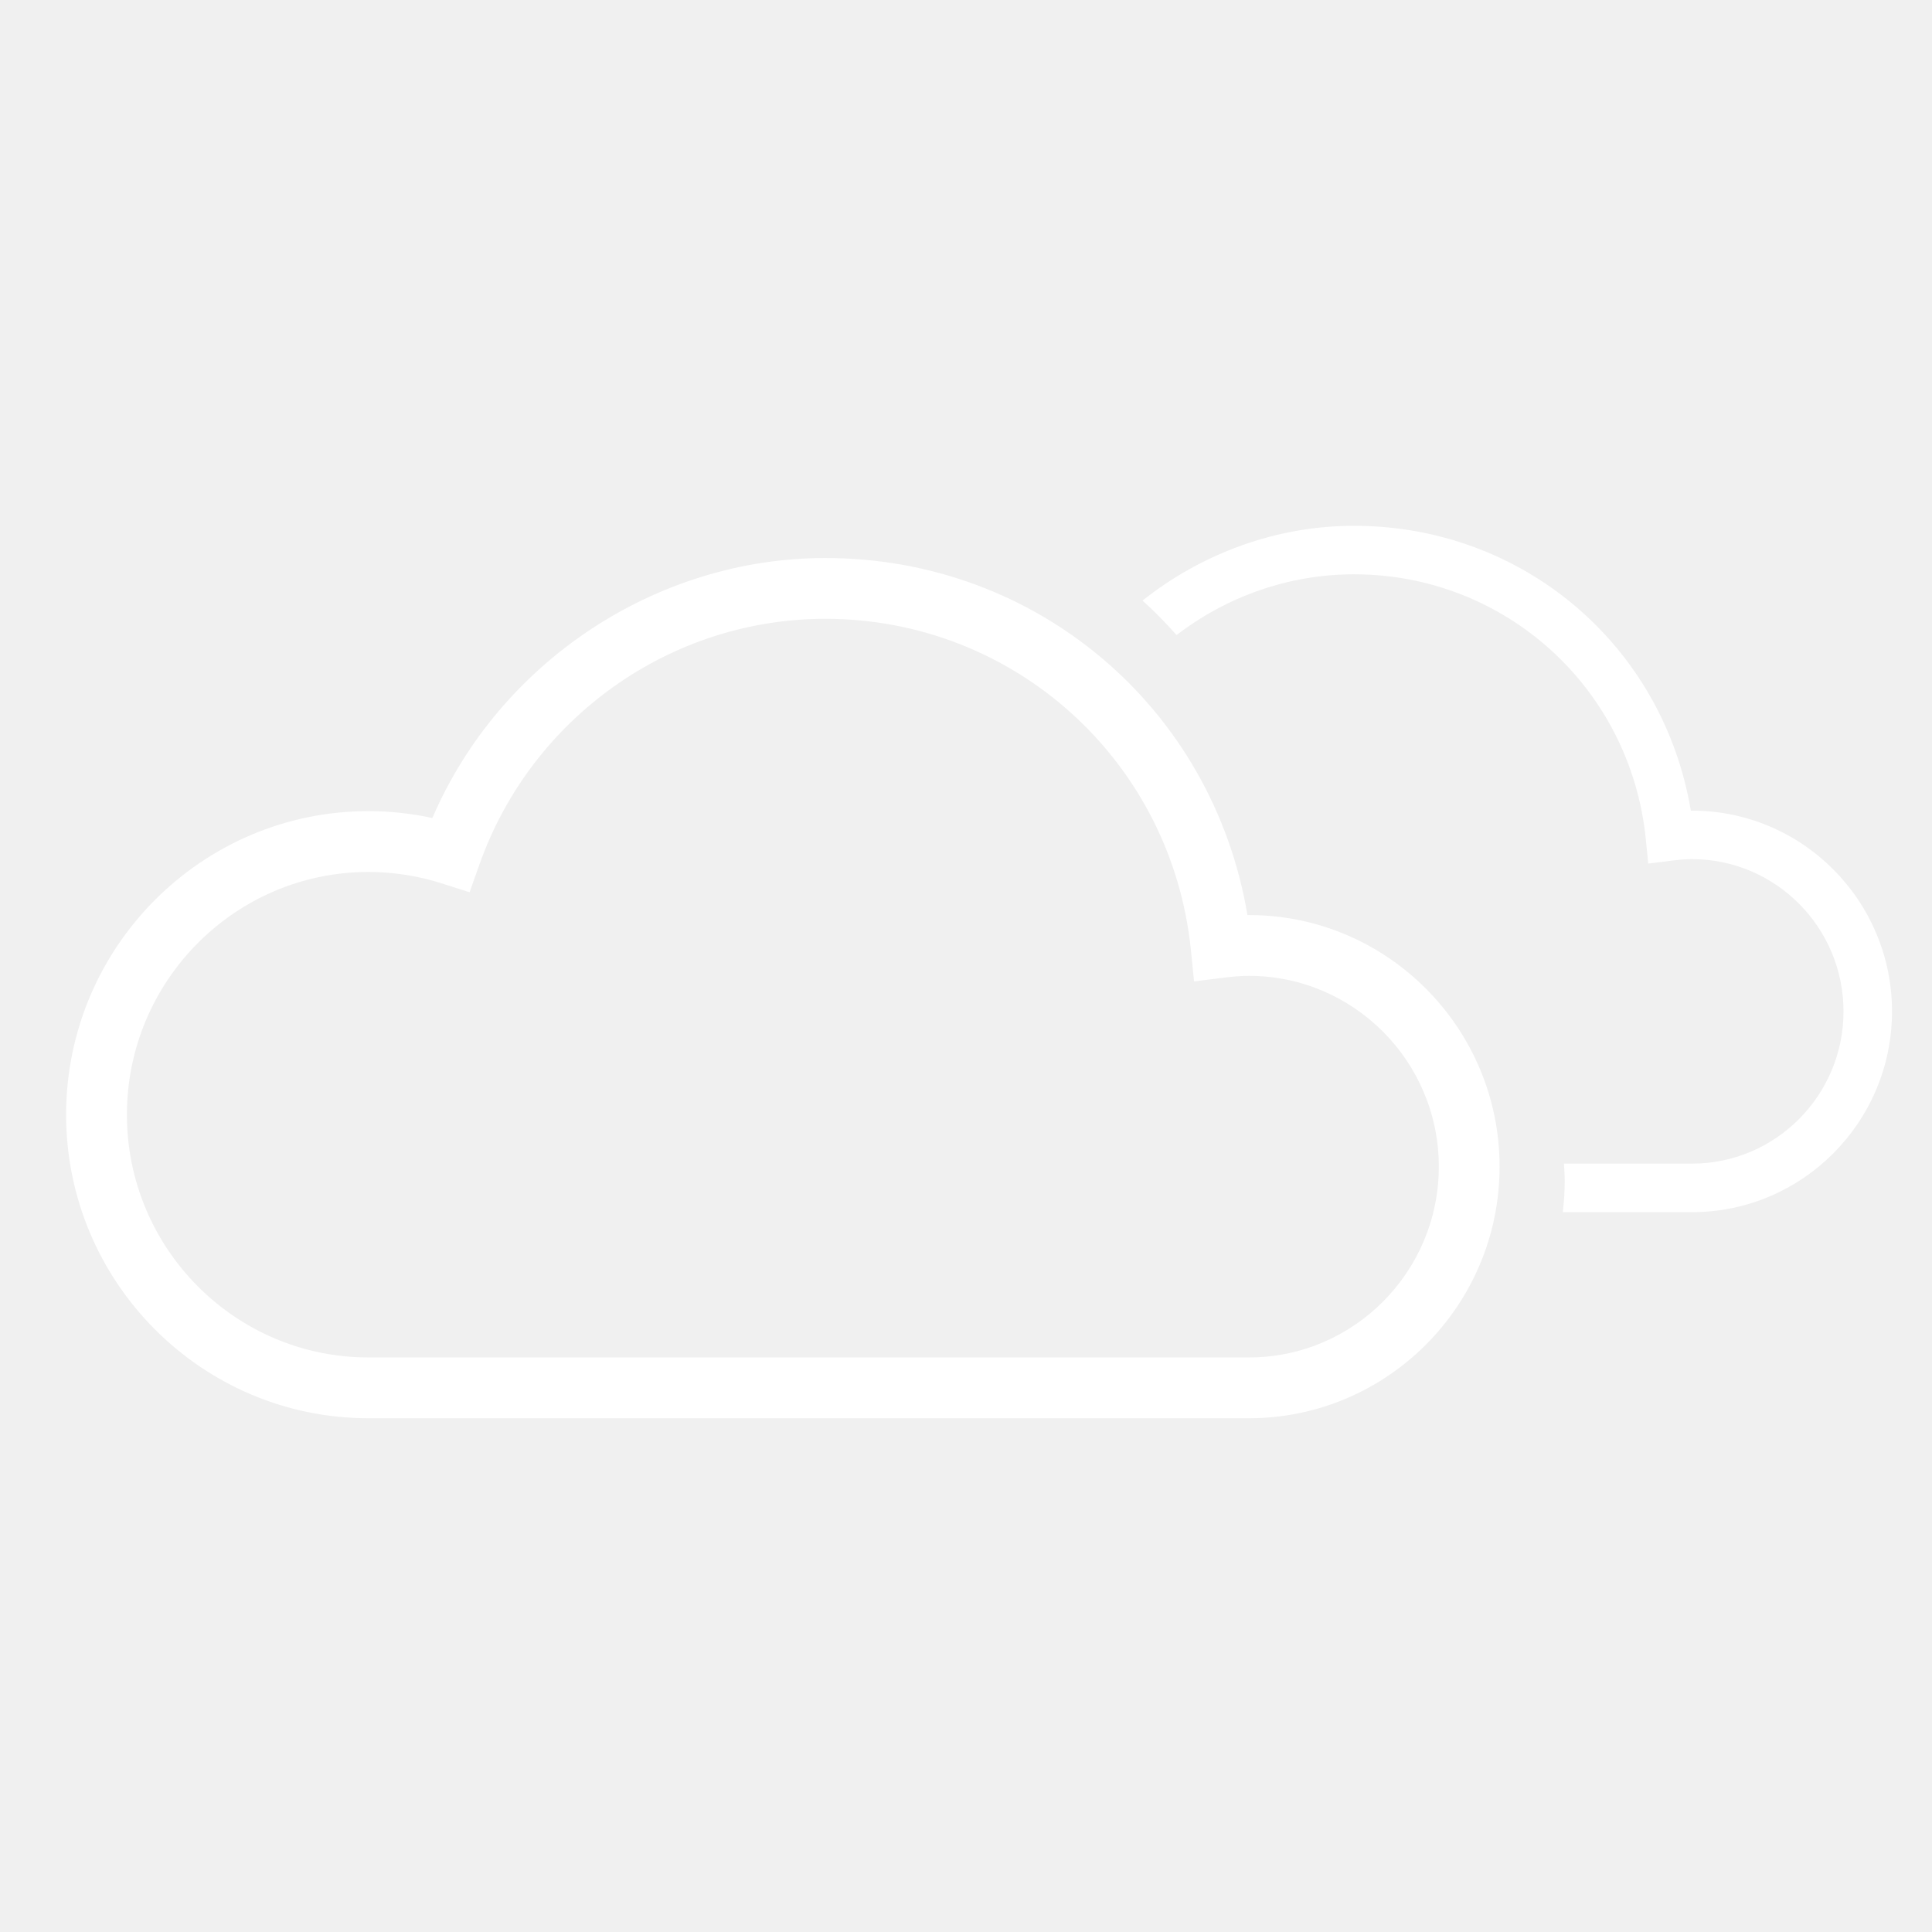
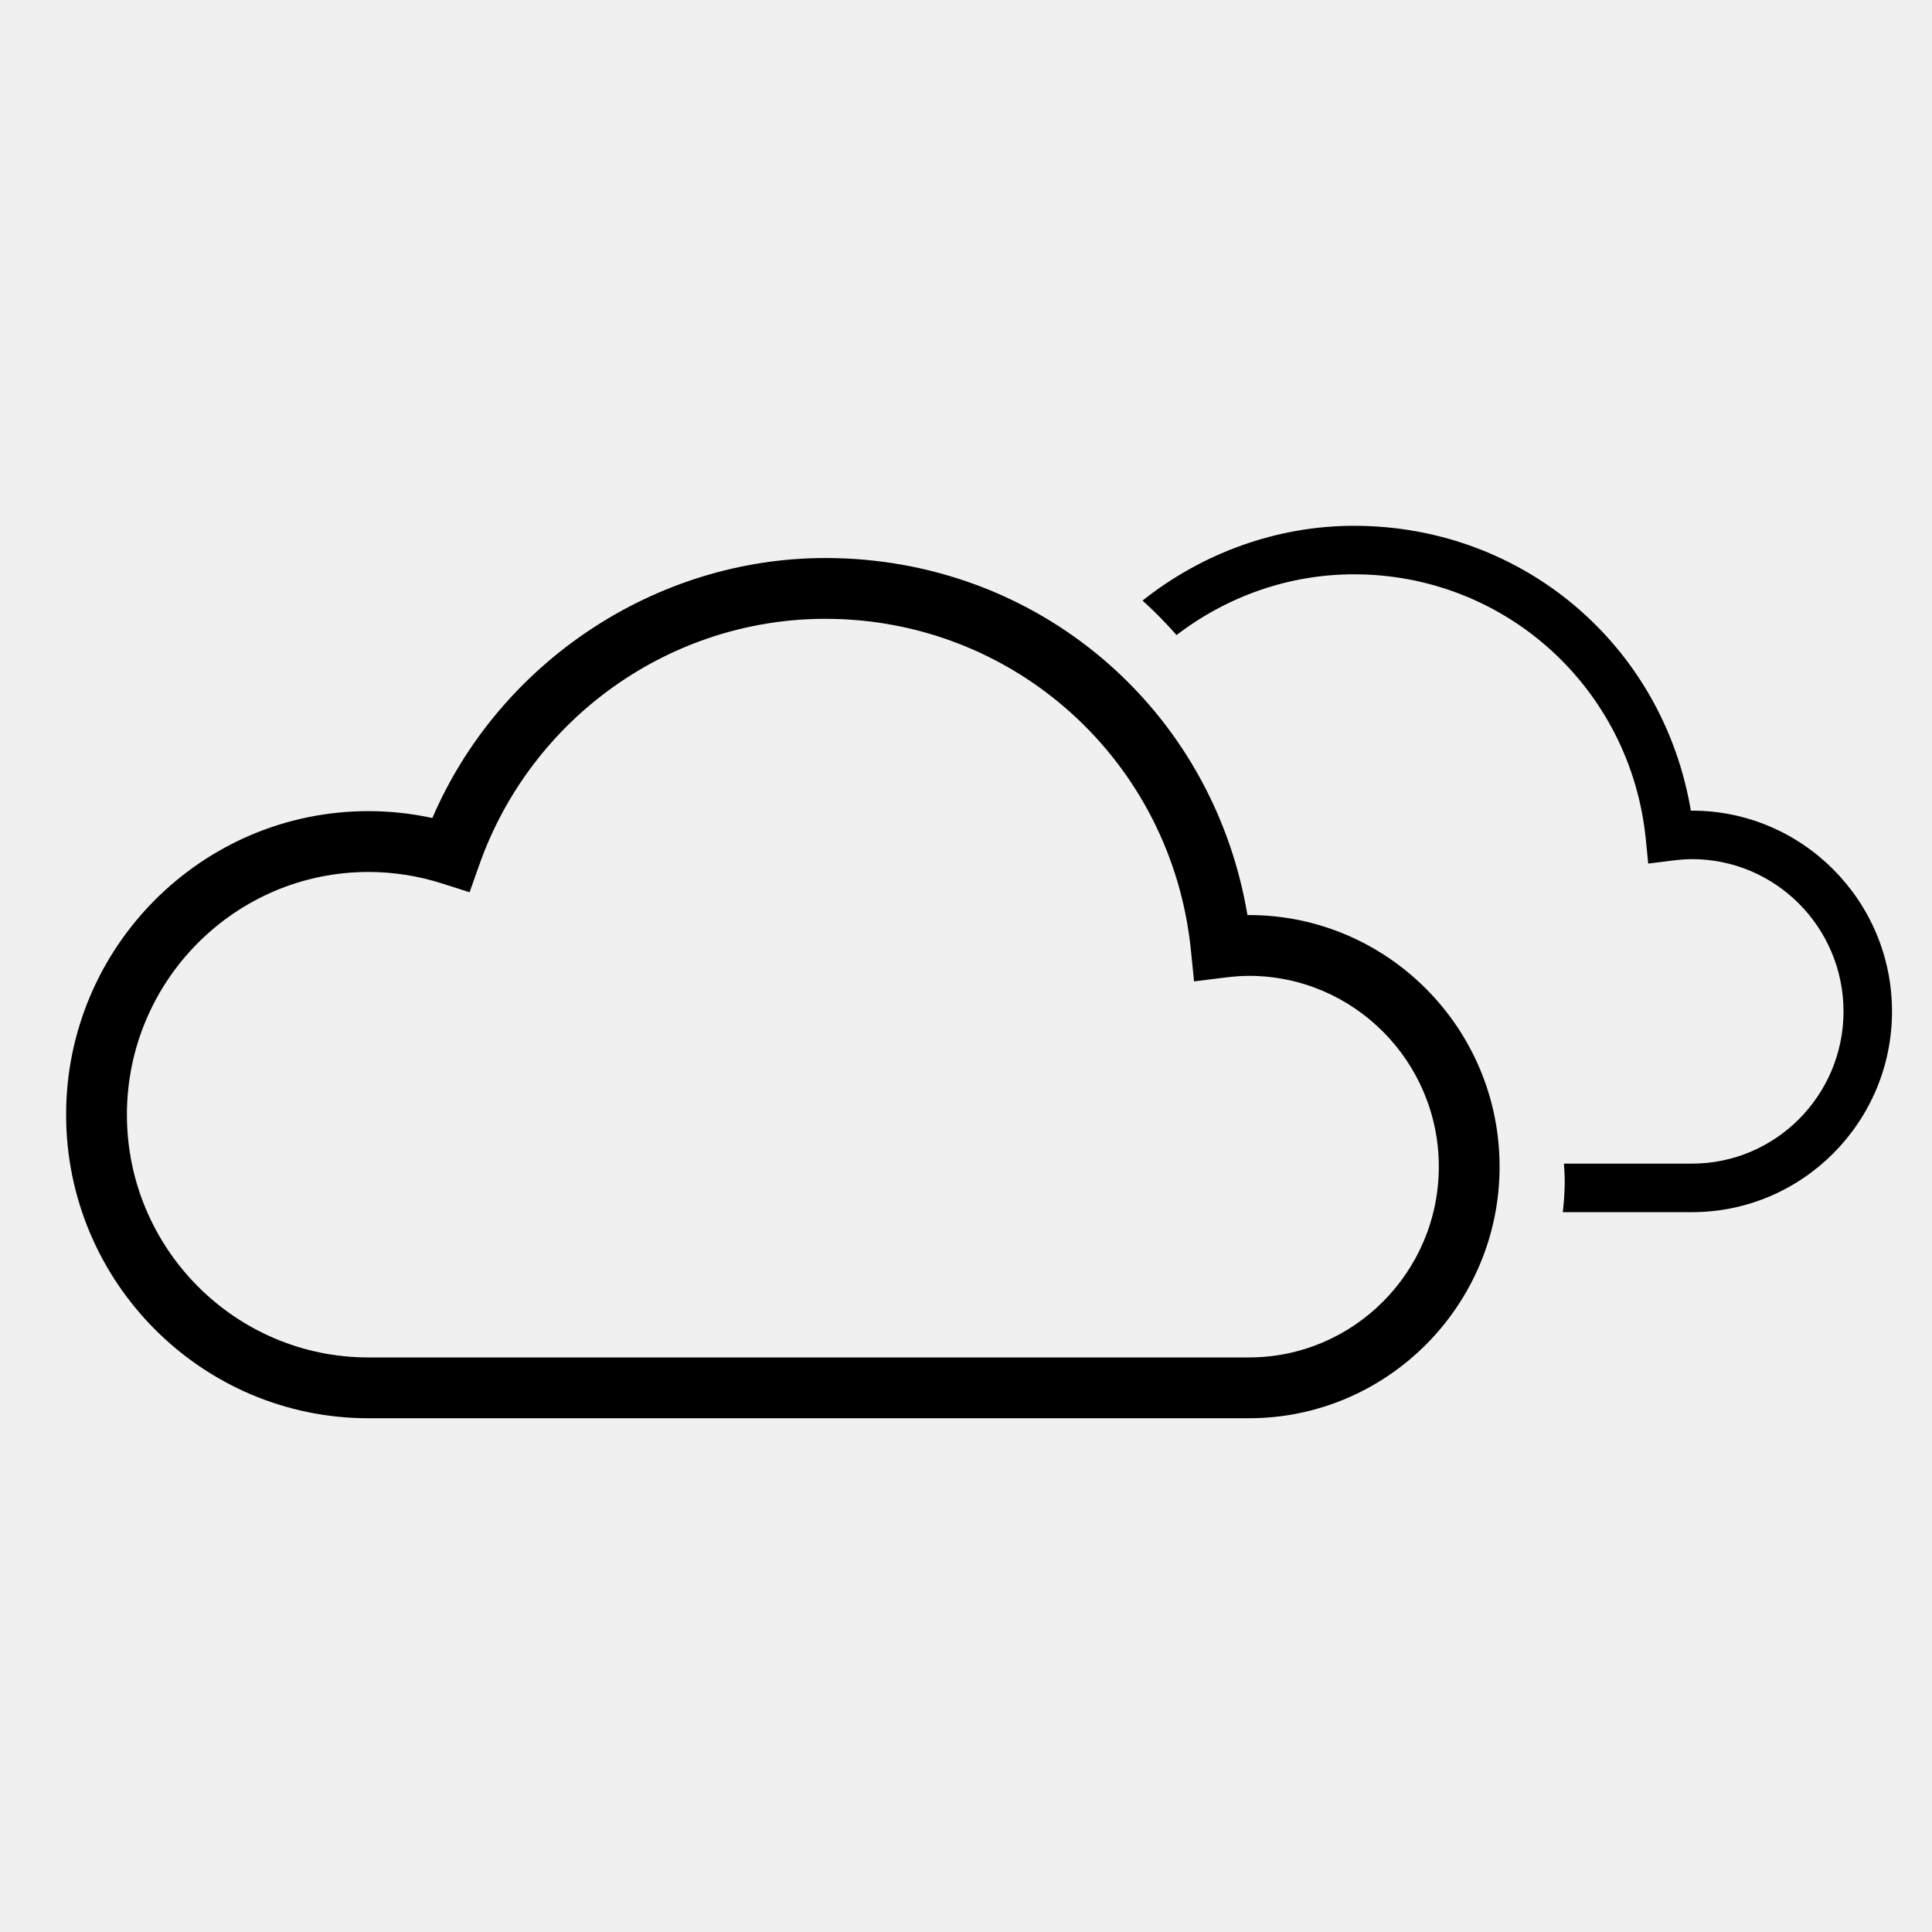
- <svg xmlns="http://www.w3.org/2000/svg" width="100" height="100">
-   <g fill="#FFF">
-     <path d="M80.949 60.229h6.631c4.323 0 7.84-3.534 7.84-7.878 0-4.346-3.517-7.882-7.84-7.882-.288 0-.604.024-.992.07l-1.276.16-.127-1.278c-.789-7.808-7.279-13.695-15.099-13.695-3.395 0-6.6 1.159-9.188 3.145a22.164 22.164 0 0 0-1.76-1.786c3.072-2.439 6.92-3.87 10.948-3.87 8.73 0 15.988 6.171 17.432 14.744h.062c5.707 0 10.35 4.662 10.35 10.392 0 5.728-4.643 10.39-10.35 10.39h-6.69c.059-.52.1-1.048.1-1.585 0-.313-.02-.62-.041-.927 M19.069 41.984c1.113 0 2.224.12 3.31.356 3.472-8.073 11.574-13.457 20.341-13.457 10.94 0 20.038 7.736 21.848 18.48h.077c7.154 0 12.973 5.842 12.973 13.023 0 7.18-5.819 13.022-12.973 13.022H19.07c-8.628 0-15.648-7.048-15.648-15.711 0-8.664 7.02-15.713 15.648-15.713zm-12.5 15.713c0 6.928 5.607 12.564 12.5 12.564h45.576c5.419 0 9.828-4.429 9.828-9.875s-4.409-9.876-9.828-9.876c-.36 0-.756.028-1.243.088l-1.598.199-.161-1.603C60.655 39.41 52.52 32.03 42.72 32.03c-8.016 0-15.212 5.112-17.906 12.717l-.508 1.436-1.45-.462a12.505 12.505 0 0 0-3.787-.588c-6.893 0-12.5 5.636-12.5 12.564z" />
-   </g>
+ <svg xmlns="http://www.w3.org/2000/svg" viewBox="0 0 100 100">
+   <path d="M80.949 60.229h6.631c4.323 0 7.84-3.534 7.84-7.878 0-4.346-3.517-7.882-7.84-7.882-.288 0-.604.024-.992.07l-1.276.16-.127-1.278c-.789-7.808-7.279-13.695-15.099-13.695-3.395 0-6.6 1.159-9.188 3.145a22.164 22.164 0 00-1.76-1.786c3.072-2.439 6.92-3.87 10.948-3.87 8.73 0 15.988 6.171 17.432 14.744h.062c5.707 0 10.35 4.662 10.35 10.392 0 5.728-4.643 10.39-10.35 10.39h-6.69c.059-.52.1-1.048.1-1.585 0-.313-.02-.62-.041-.927m-61.88-18.245c1.113 0 2.224.12 3.31.356 3.472-8.073 11.574-13.457 20.341-13.457 10.94 0 20.038 7.736 21.848 18.48h.077c7.154 0 12.973 5.842 12.973 13.023 0 7.18-5.819 13.022-12.973 13.022H19.07c-8.628 0-15.648-7.048-15.648-15.711 0-8.664 7.02-15.713 15.648-15.713zm-12.5 15.713c0 6.928 5.607 12.564 12.5 12.564h45.576c5.419 0 9.828-4.429 9.828-9.875s-4.409-9.876-9.828-9.876c-.36 0-.756.028-1.243.088l-1.598.199-.161-1.603C60.655 39.41 52.52 32.03 42.72 32.03c-8.016 0-15.212 5.112-17.906 12.717l-.508 1.436-1.45-.462a12.505 12.505 0 00-3.787-.588c-6.893 0-12.5 5.636-12.5 12.564z" />
</svg>
